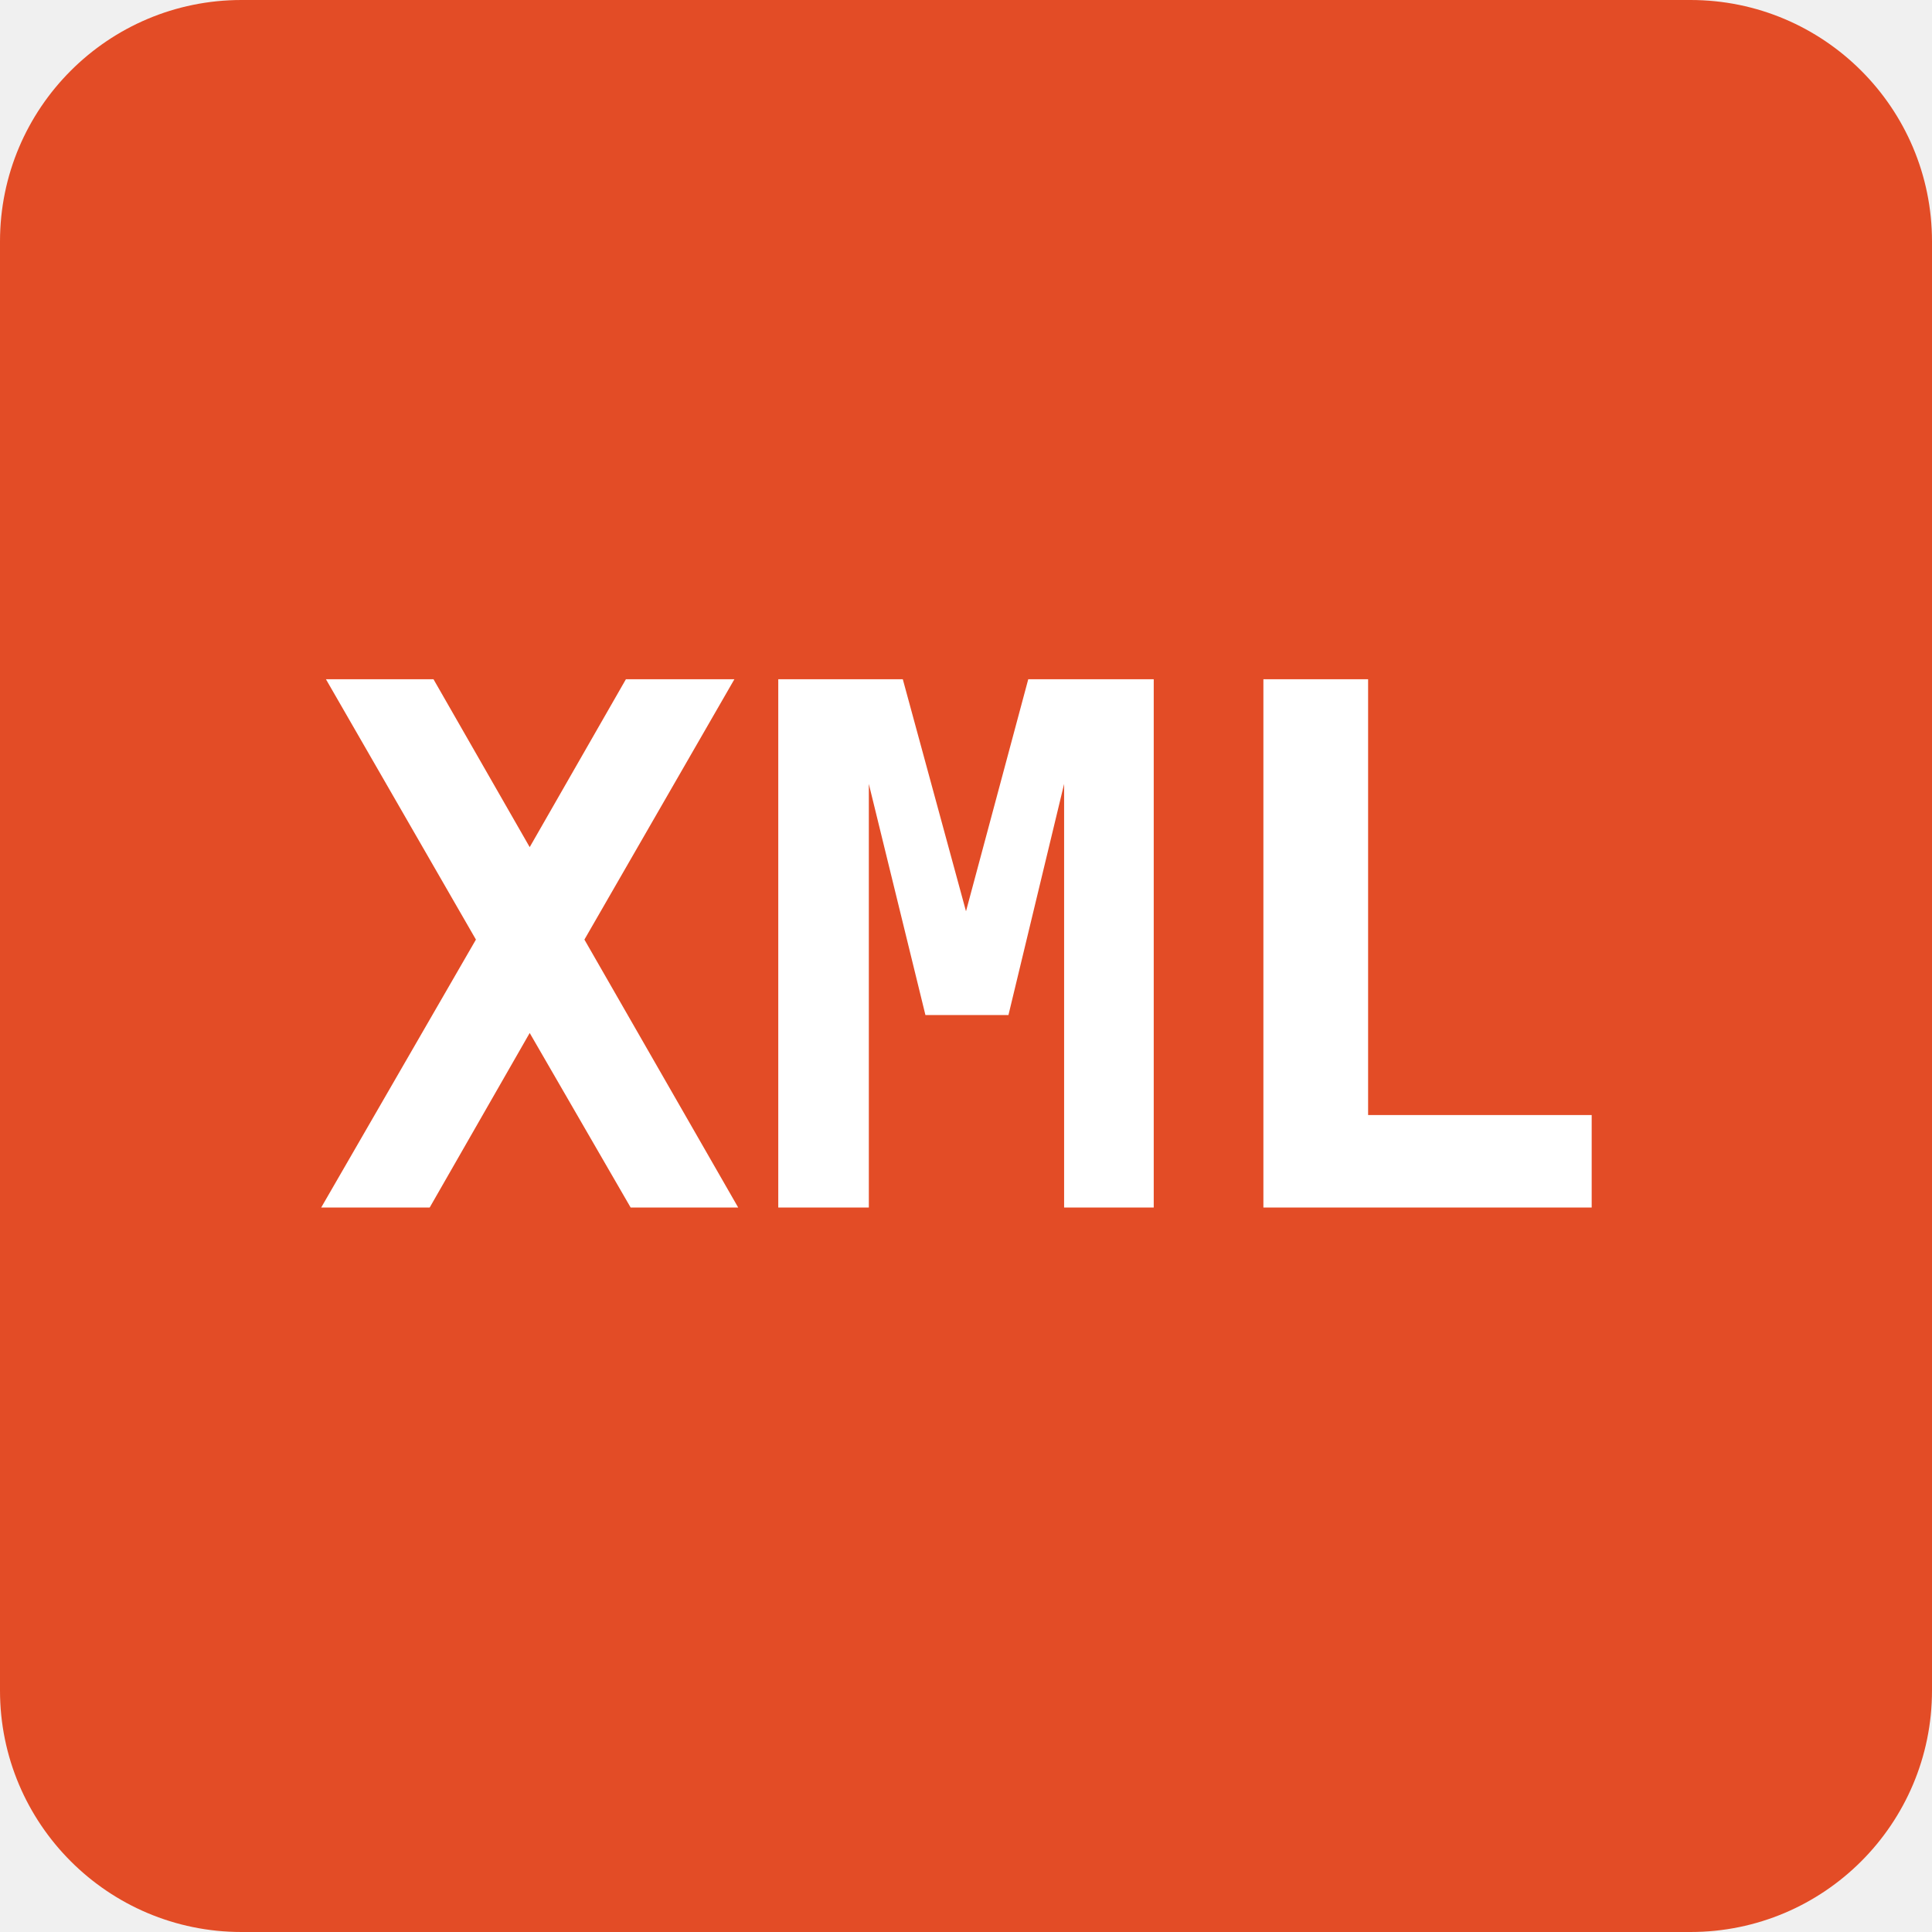
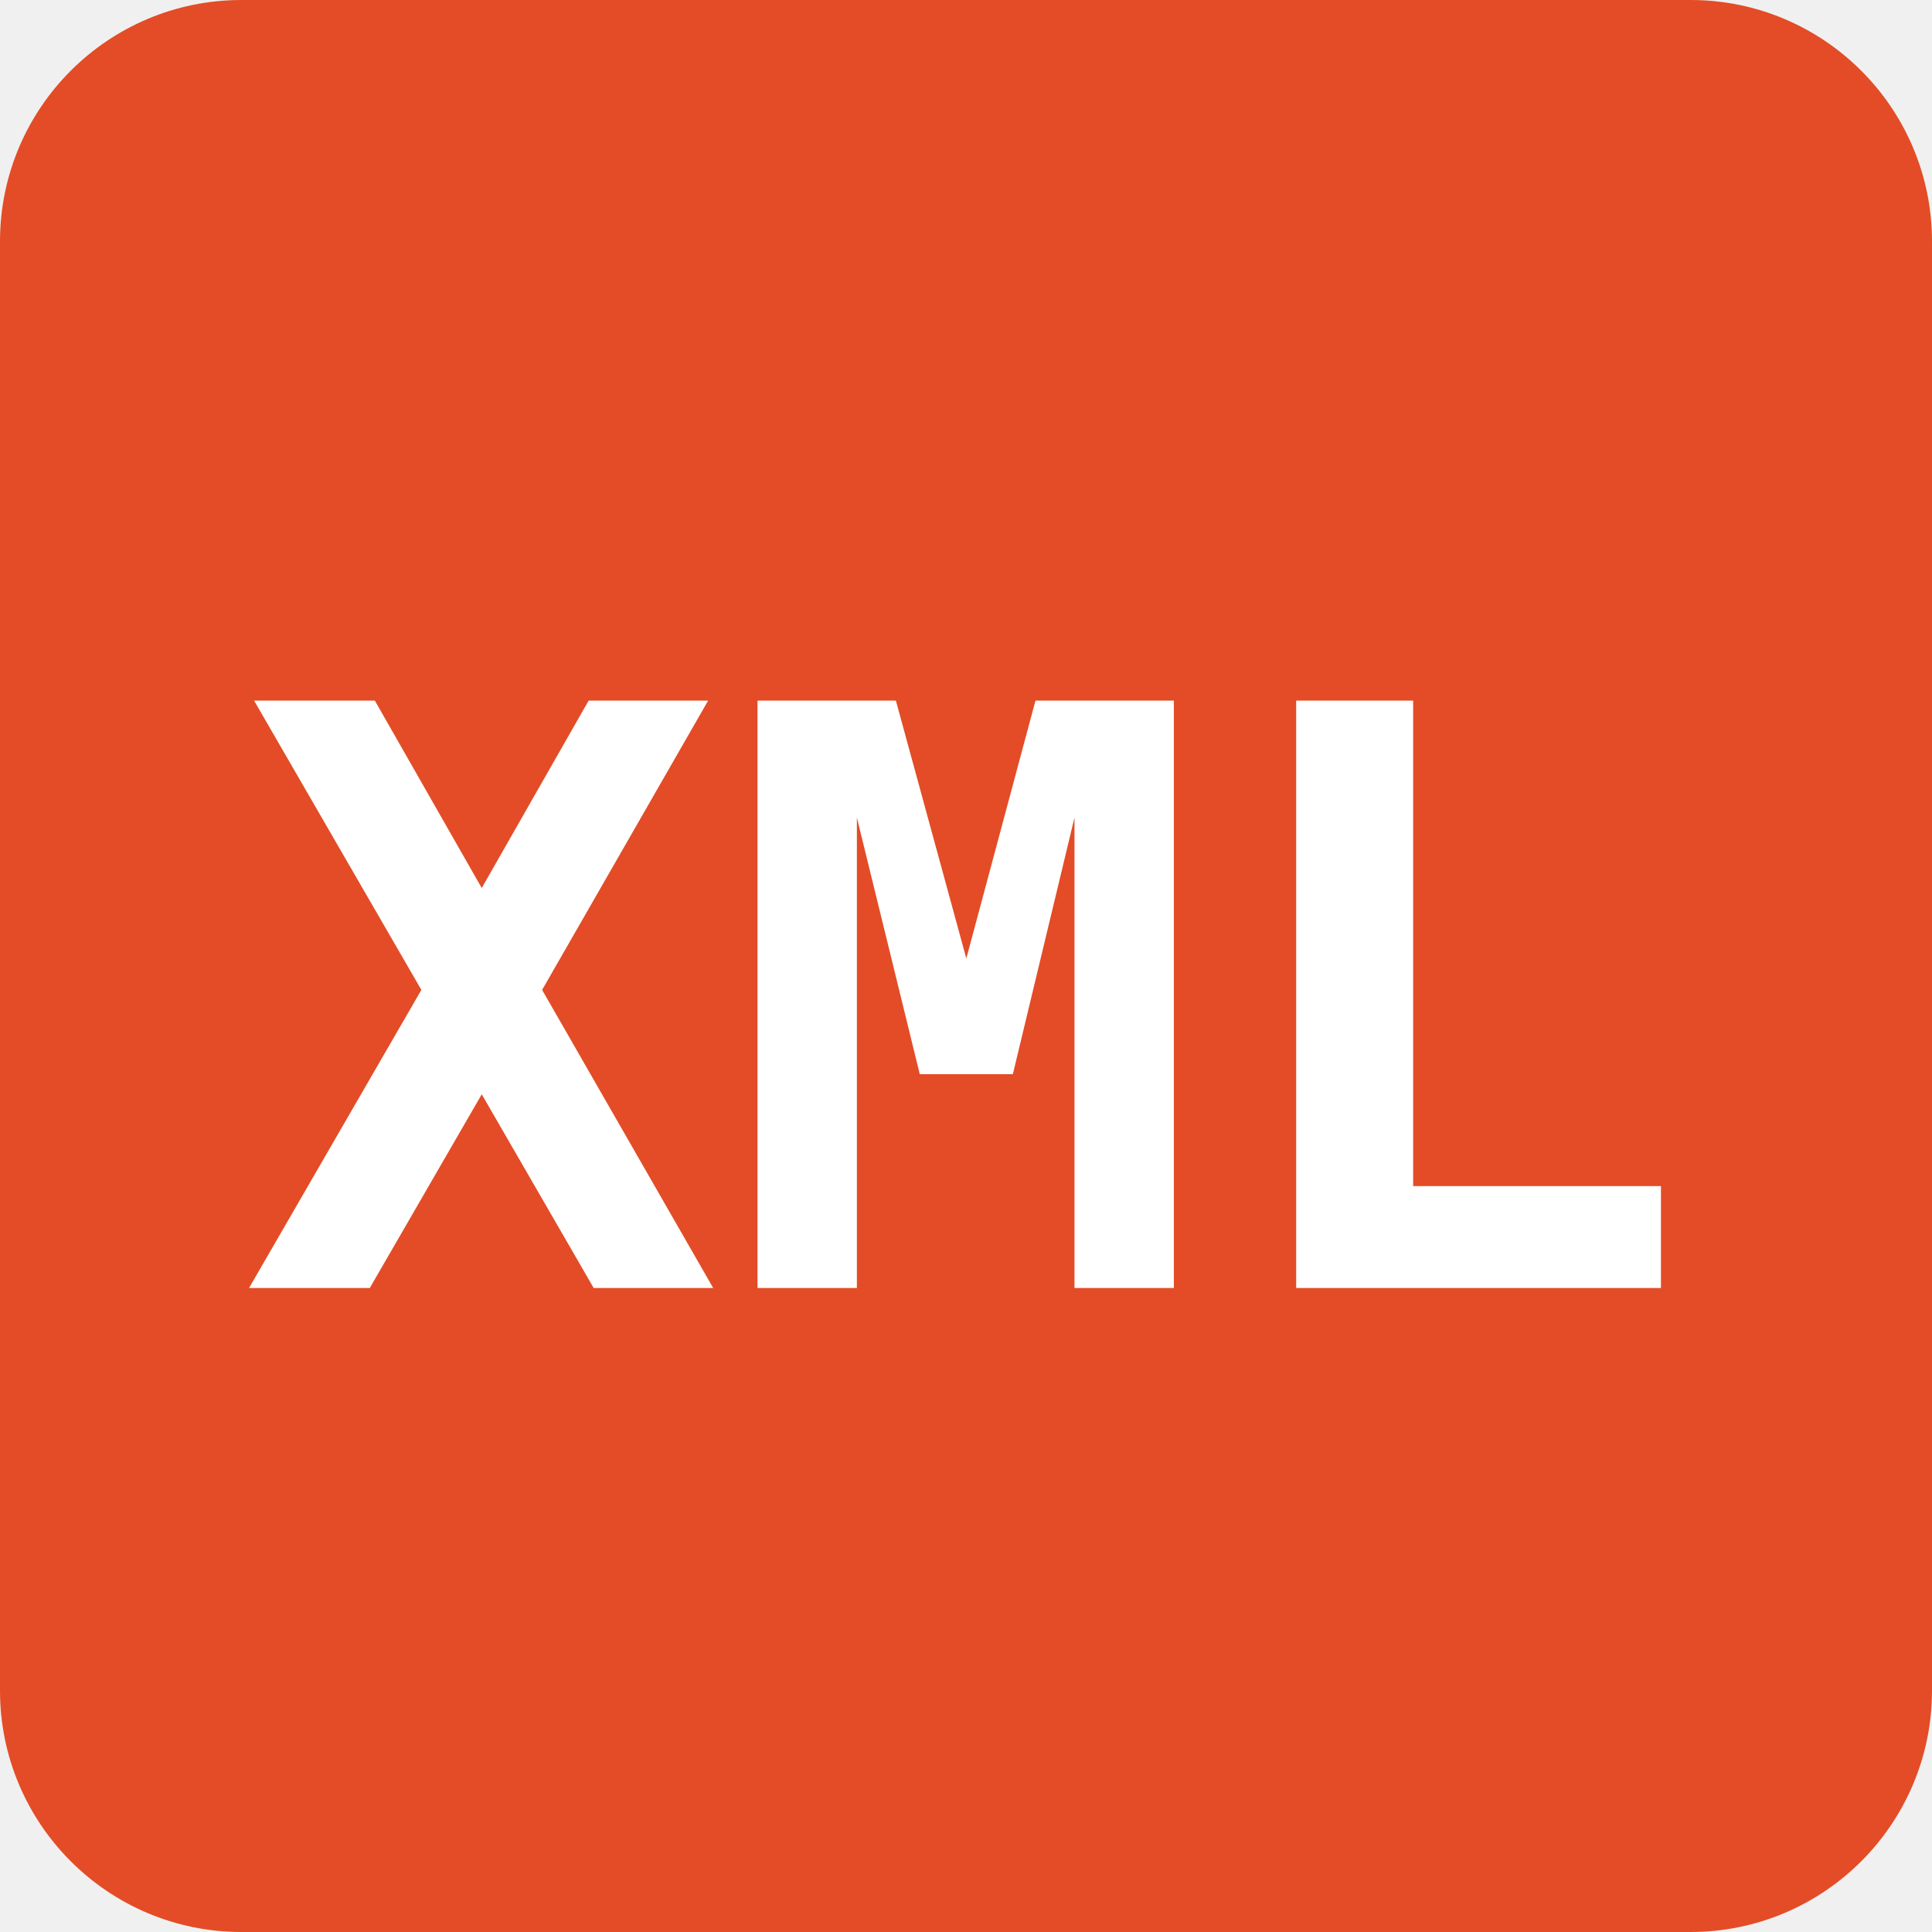
- <svg xmlns="http://www.w3.org/2000/svg" width="32" height="32" viewBox="0 0 32 32">
-   <rect width="32" height="32" rx="4" fill="#e34c26" />
-   <text x="16" y="20" font-family="monospace" font-size="12" font-weight="bold" text-anchor="middle" fill="#ffffff">XML</text>
+ <svg xmlns="http://www.w3.org/2000/svg" width="24" height="24" viewBox="0 0 24 24">
+   <rect width="24" height="24" rx="3" fill="#e34c26" />
+   <text x="12" y="16" font-family="monospace" font-size="10" font-weight="bold" text-anchor="middle" fill="#fff">XML</text>
</svg>
